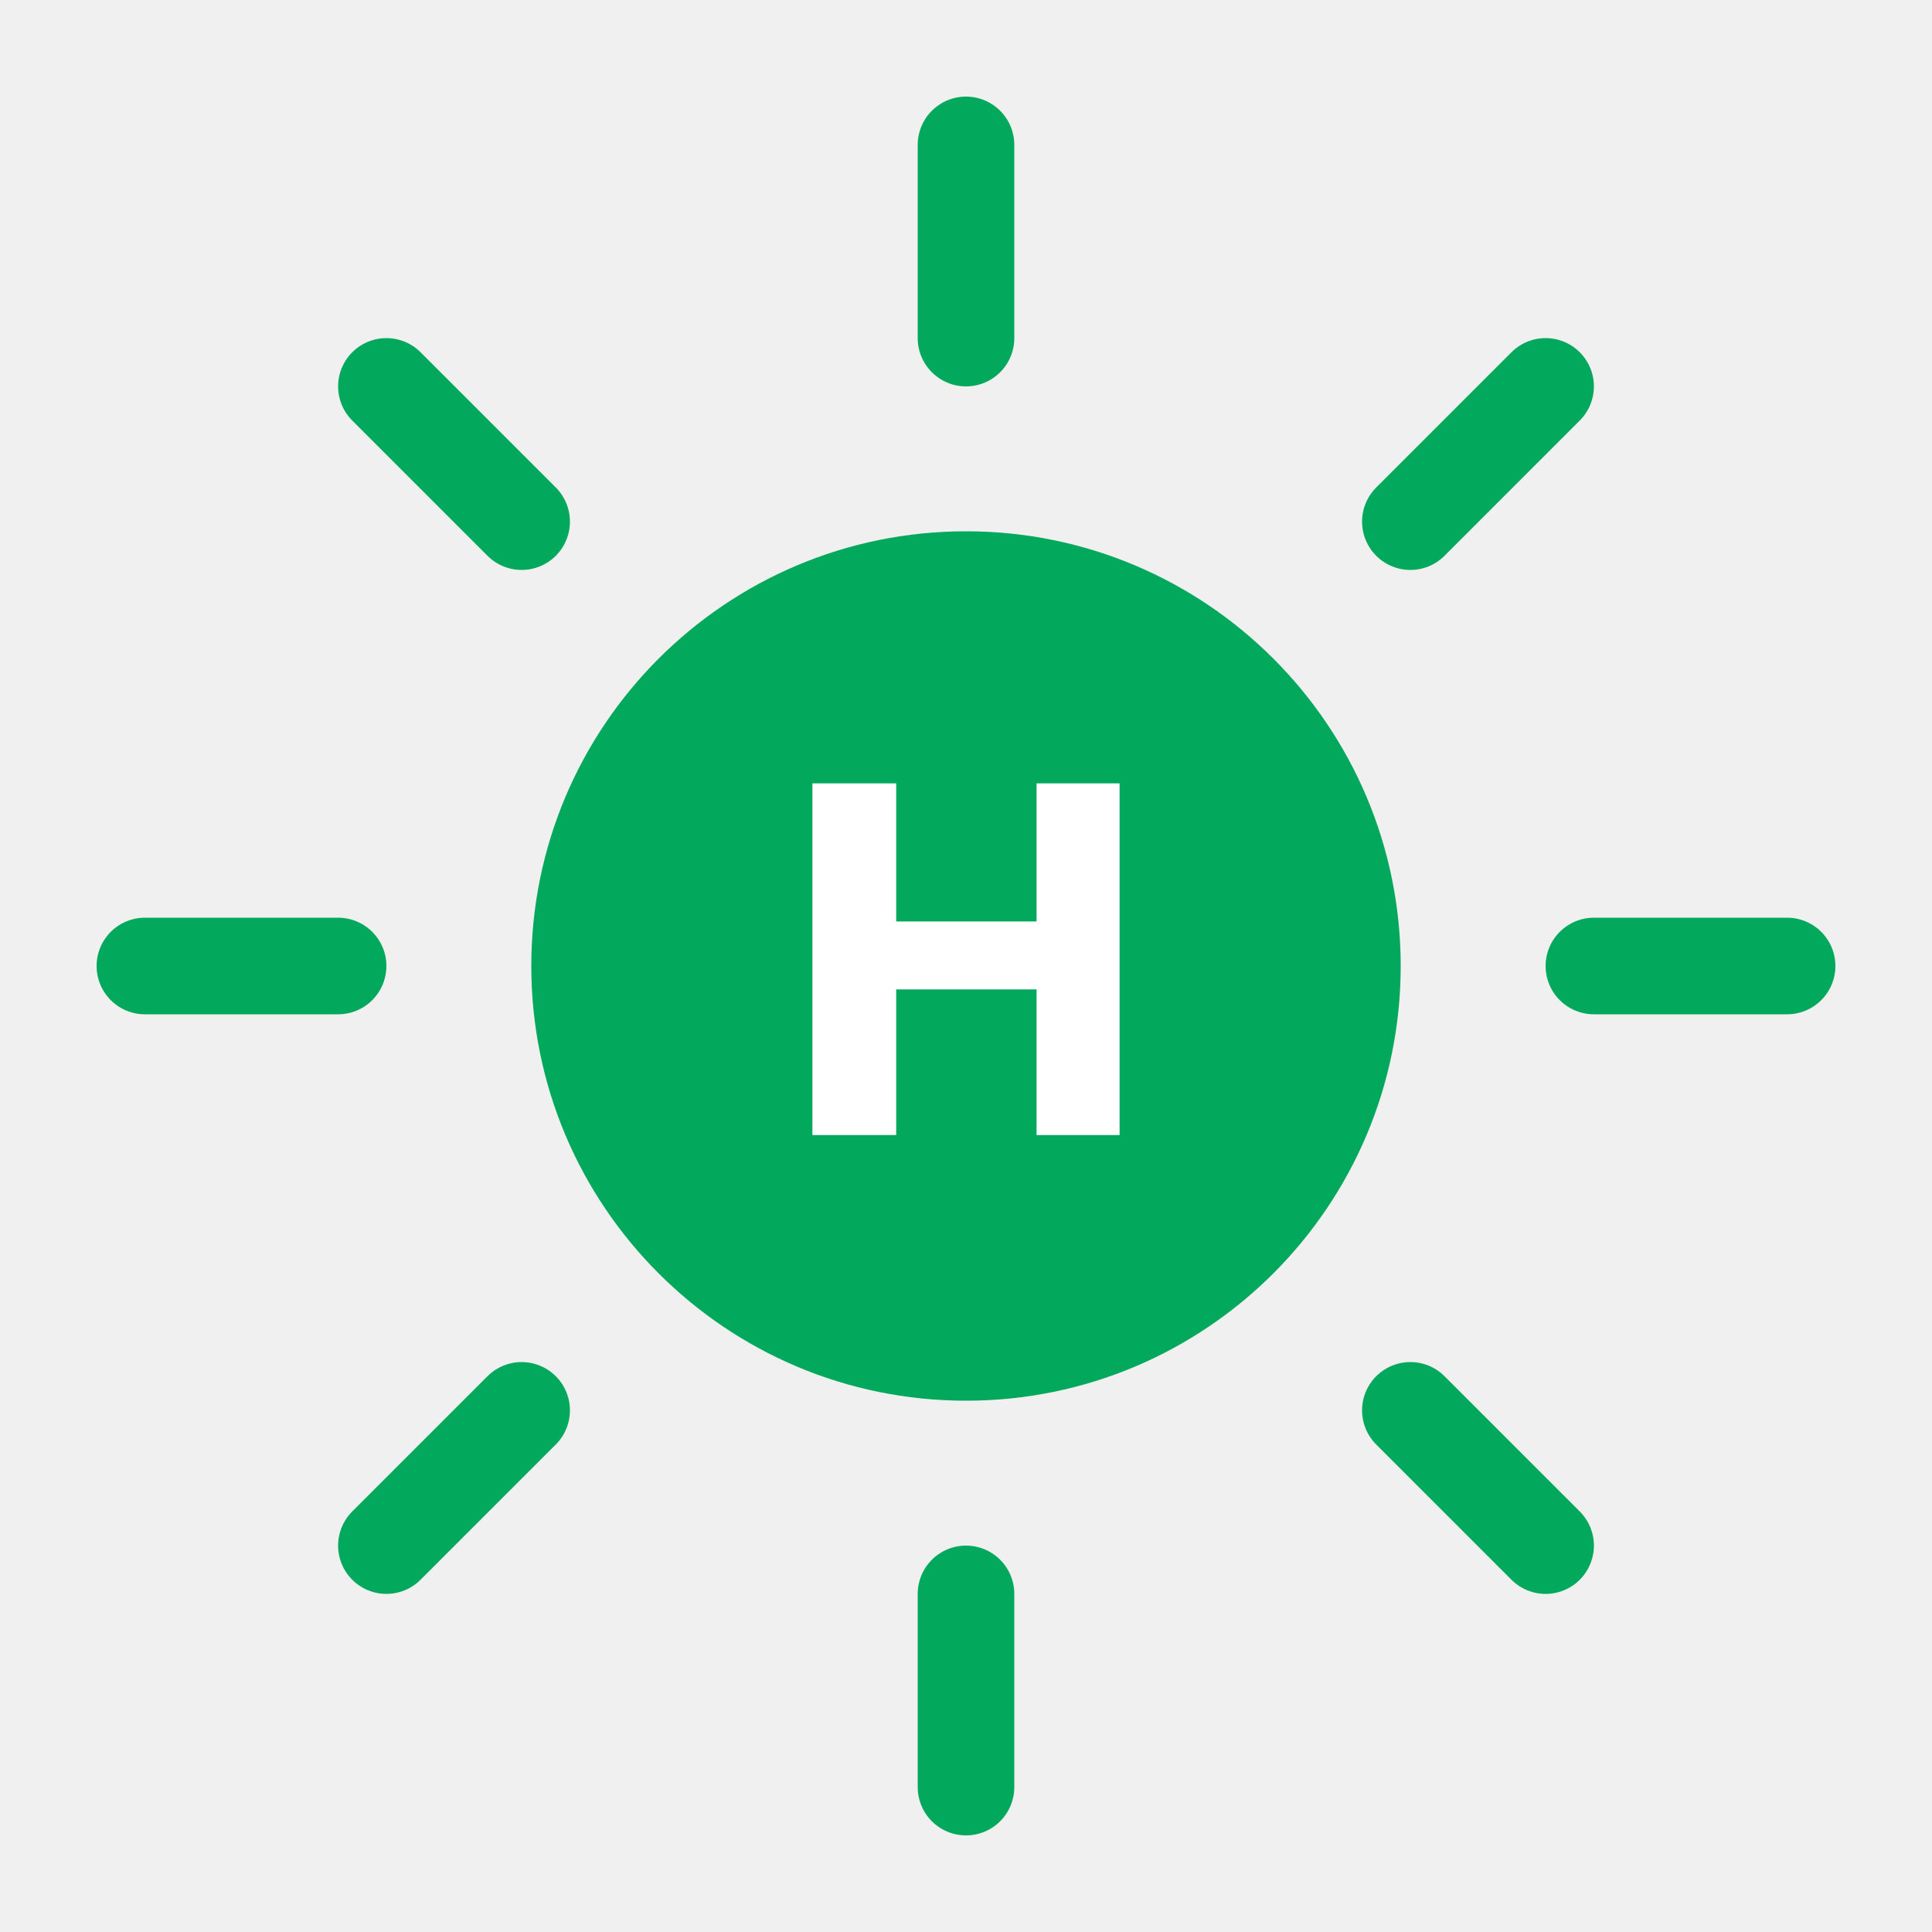
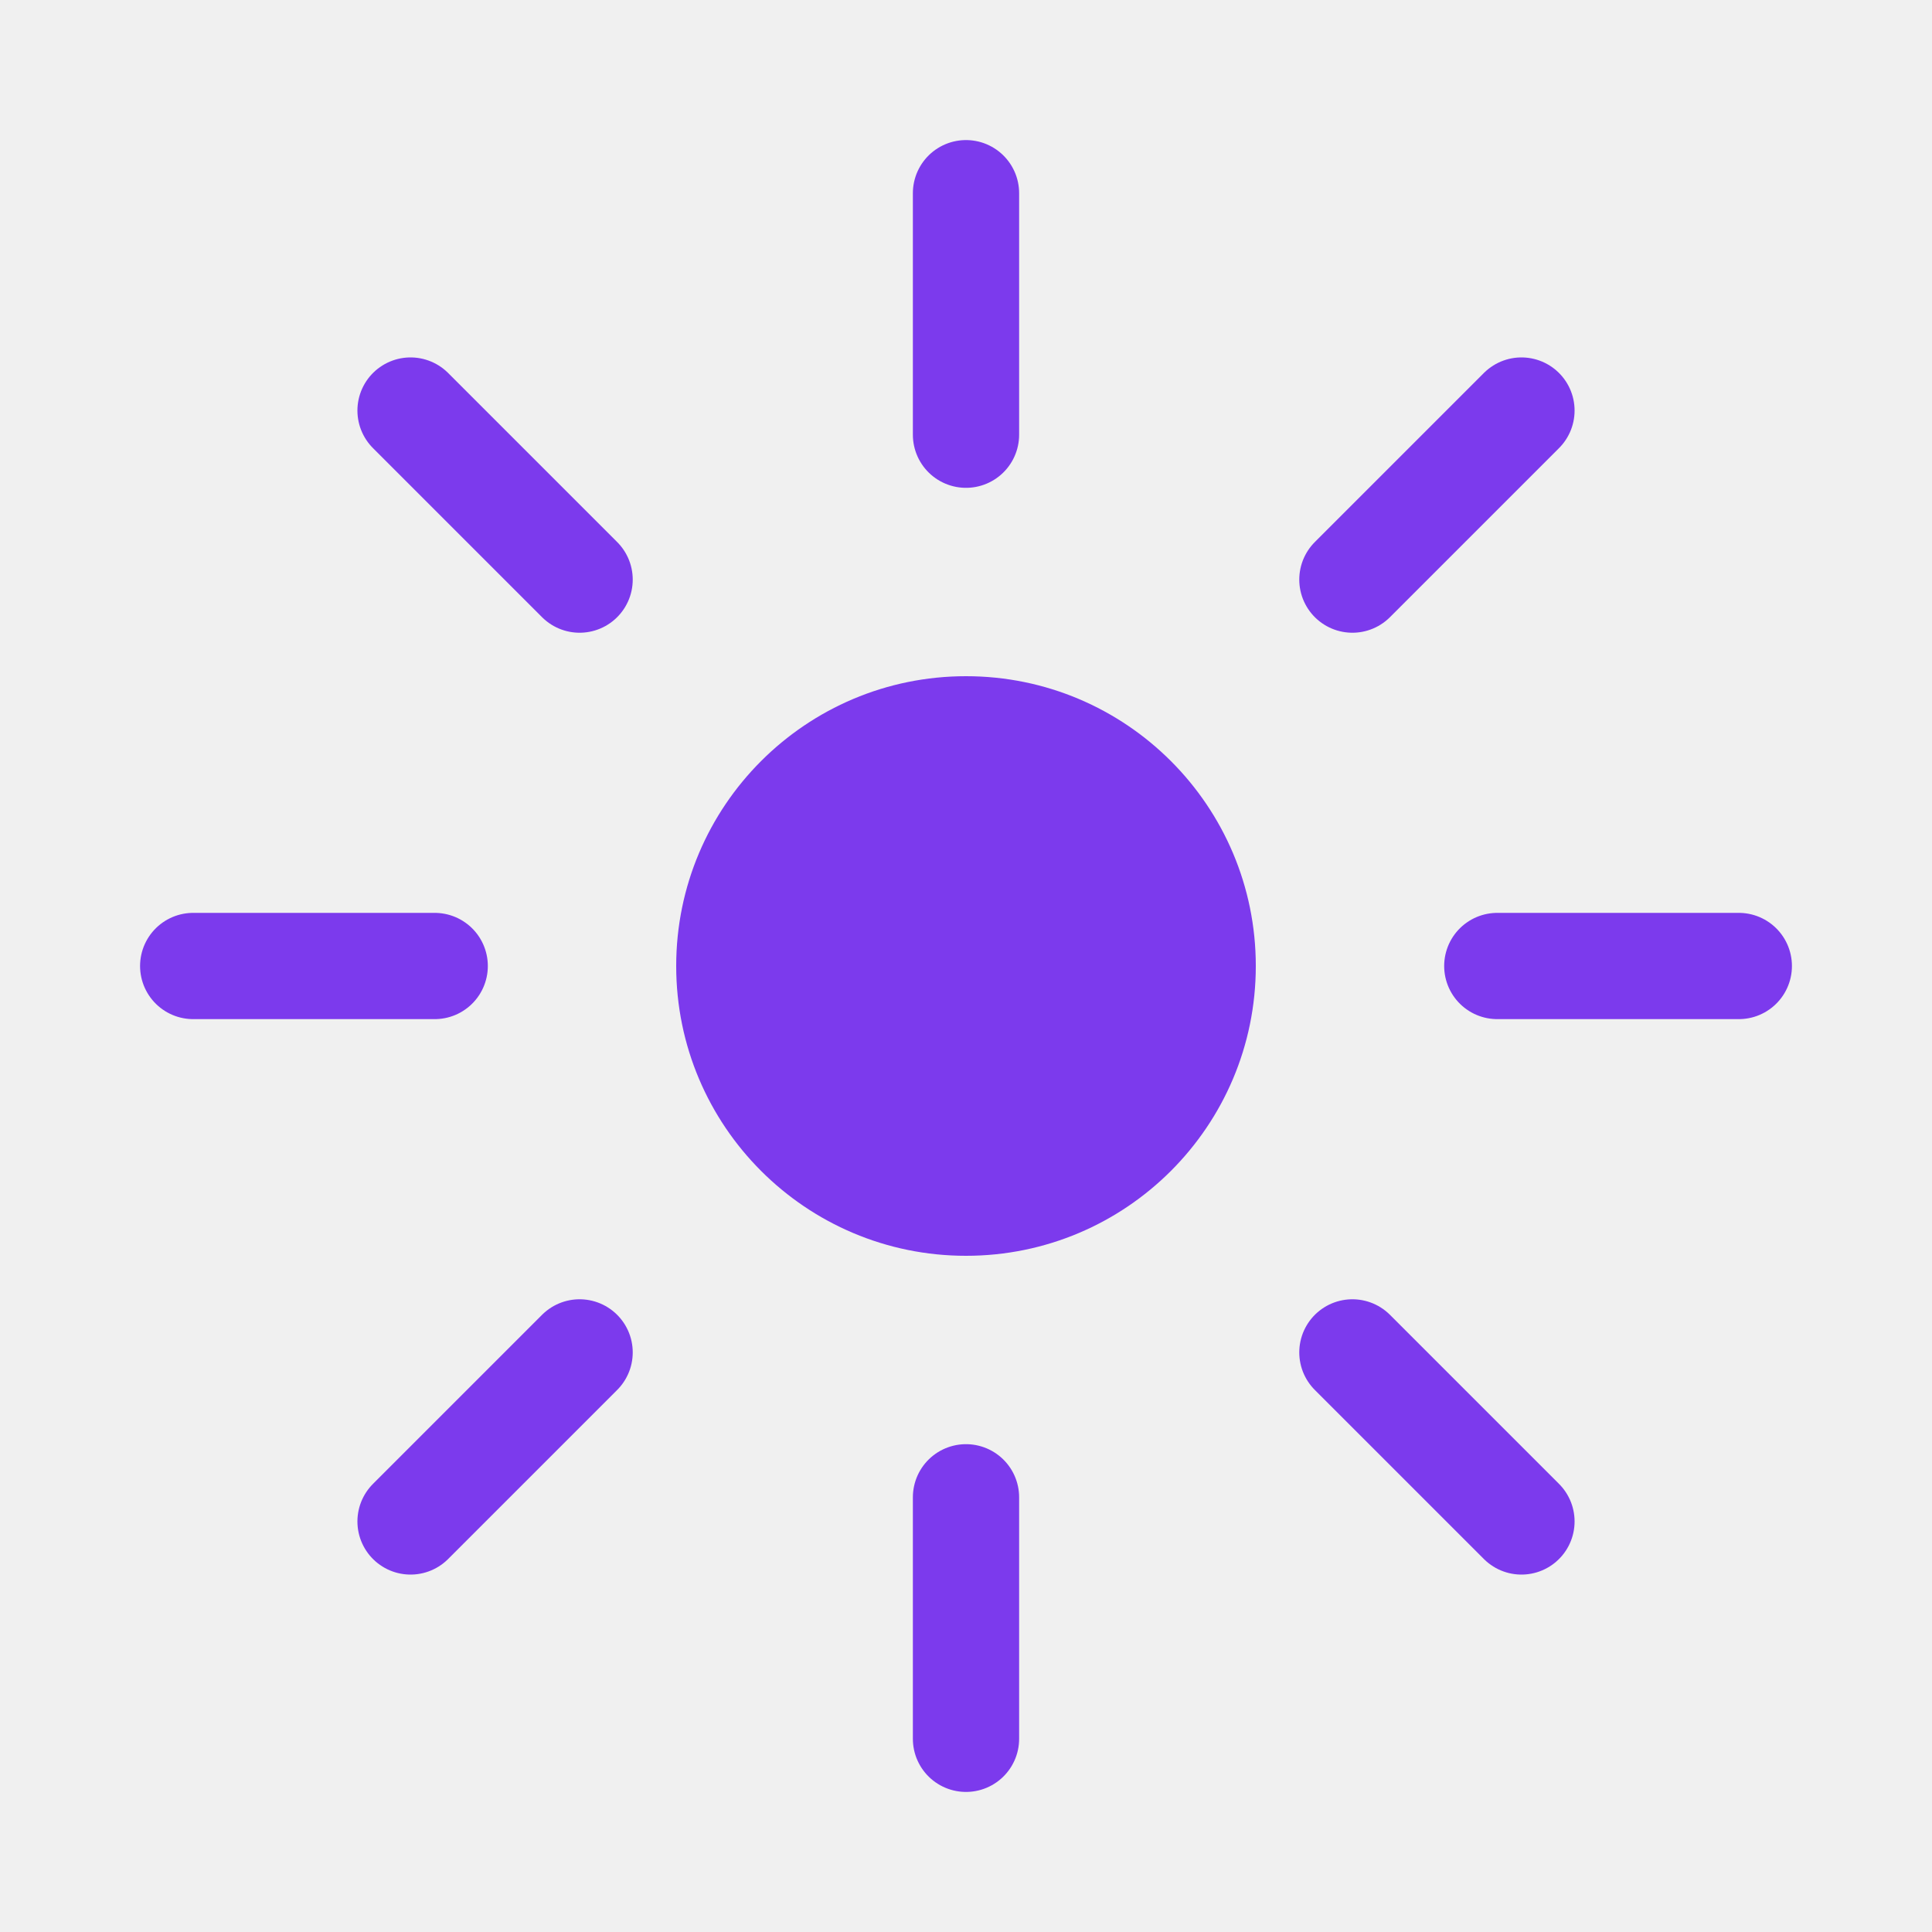
<svg xmlns="http://www.w3.org/2000/svg" viewBox="0 0 40 40" fill="none">
-   <g transform="translate(20,20)">
-     <circle cx="0" cy="0" r="9" fill="#02a95c" />
-     <g stroke="#02a95c" stroke-width="2" stroke-linecap="round">
-       <line x1="0" y1="-13" x2="0" y2="-17" />
-       <line x1="0" y1="13" x2="0" y2="17" />
-       <line x1="-13" y1="0" x2="-17" y2="0" />
-       <line x1="13" y1="0" x2="17" y2="0" />
-       <line x1="-9.2" y1="-9.2" x2="-12" y2="-12" />
-       <line x1="9.2" y1="9.2" x2="12" y2="12" />
-       <line x1="9.2" y1="-9.2" x2="12" y2="-12" />
-       <line x1="-9.2" y1="9.2" x2="-12" y2="12" />
-     </g>
-     <text x="0" y="3.5" text-anchor="middle" fill="#fff" font-family="Inter,Arial,sans-serif" font-weight="800" font-size="10">H</text>
+   <circle cx="20" cy="20" r="6" fill="#7C3AED" />
+   <g stroke="#7C3AED" stroke-width="2.2" stroke-linecap="round">
+     <line x1="20" y1="4" x2="20" y2="9" />
+     <line x1="20" y1="31" x2="20" y2="36" />
+     <line x1="4" y1="20" x2="9" y2="20" />
+     <line x1="31" y1="20" x2="36" y2="20" />
+     <line x1="8.5" y1="8.5" x2="12" y2="12" />
+     <line x1="28" y1="28" x2="31.5" y2="31.5" />
+     <line x1="31.5" y1="8.5" x2="28" y2="12" />
+     <line x1="12" y1="28" x2="8.5" y2="31.5" />
  </g>
</svg>
